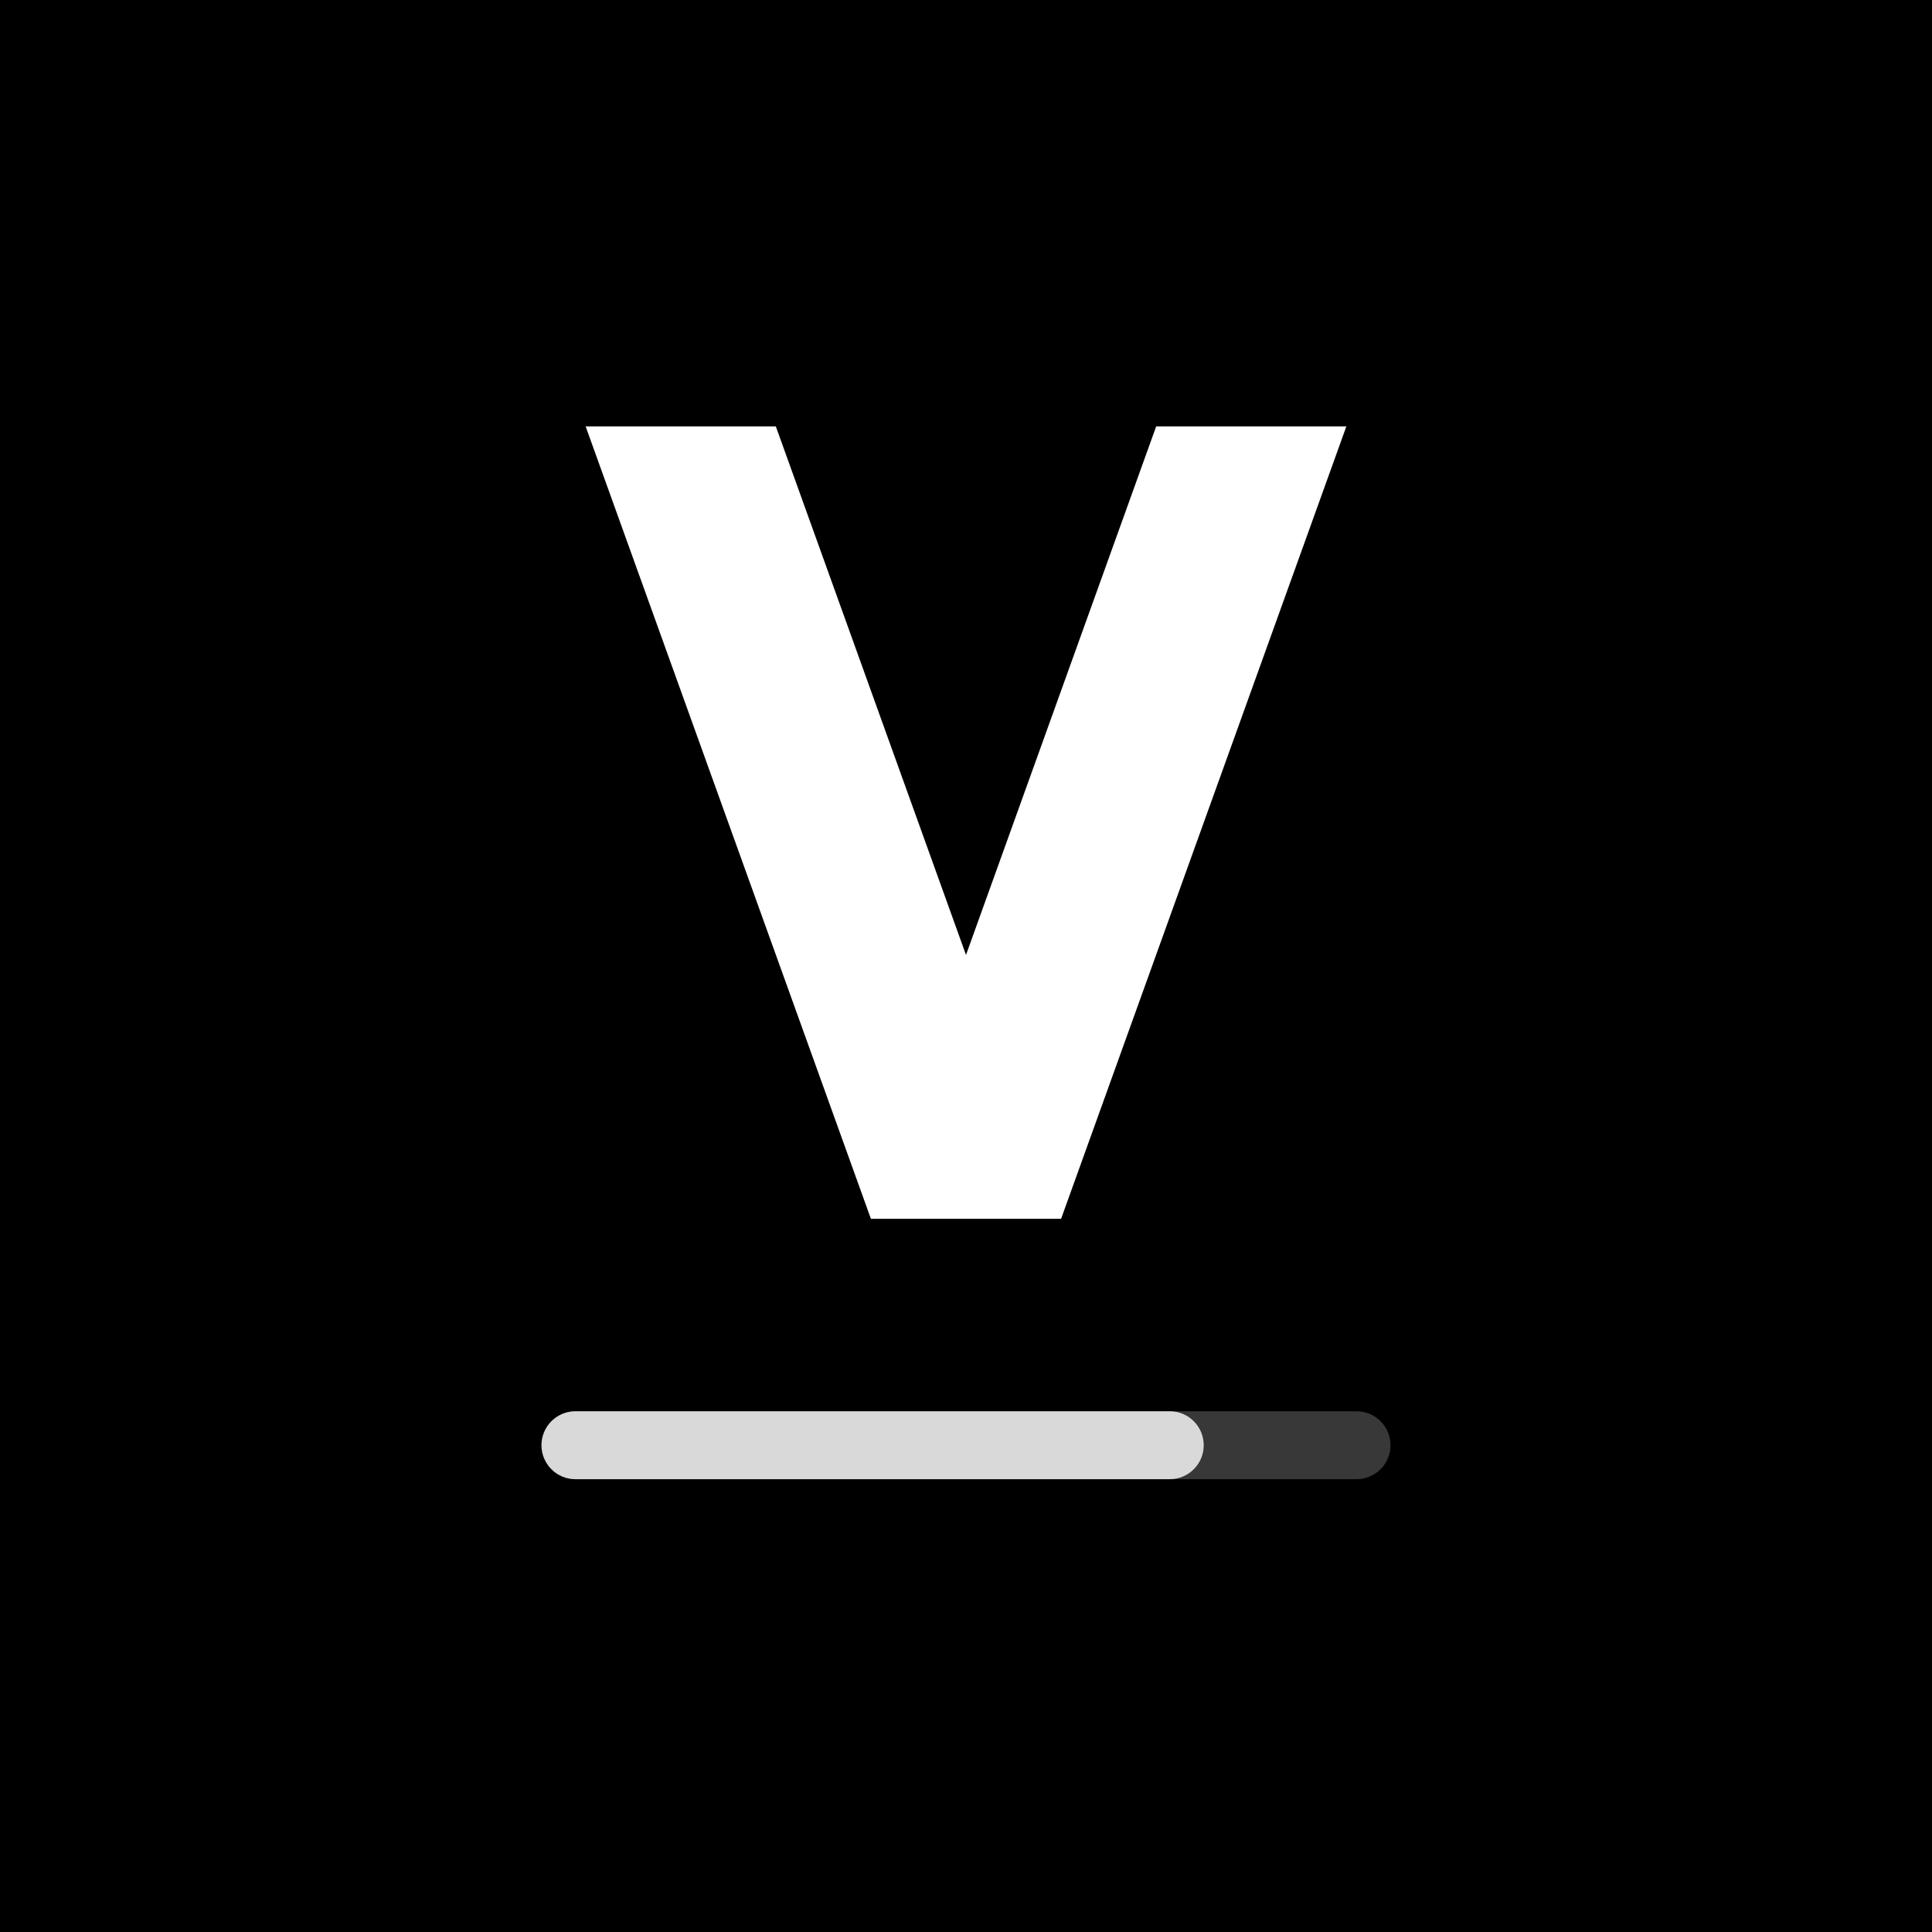
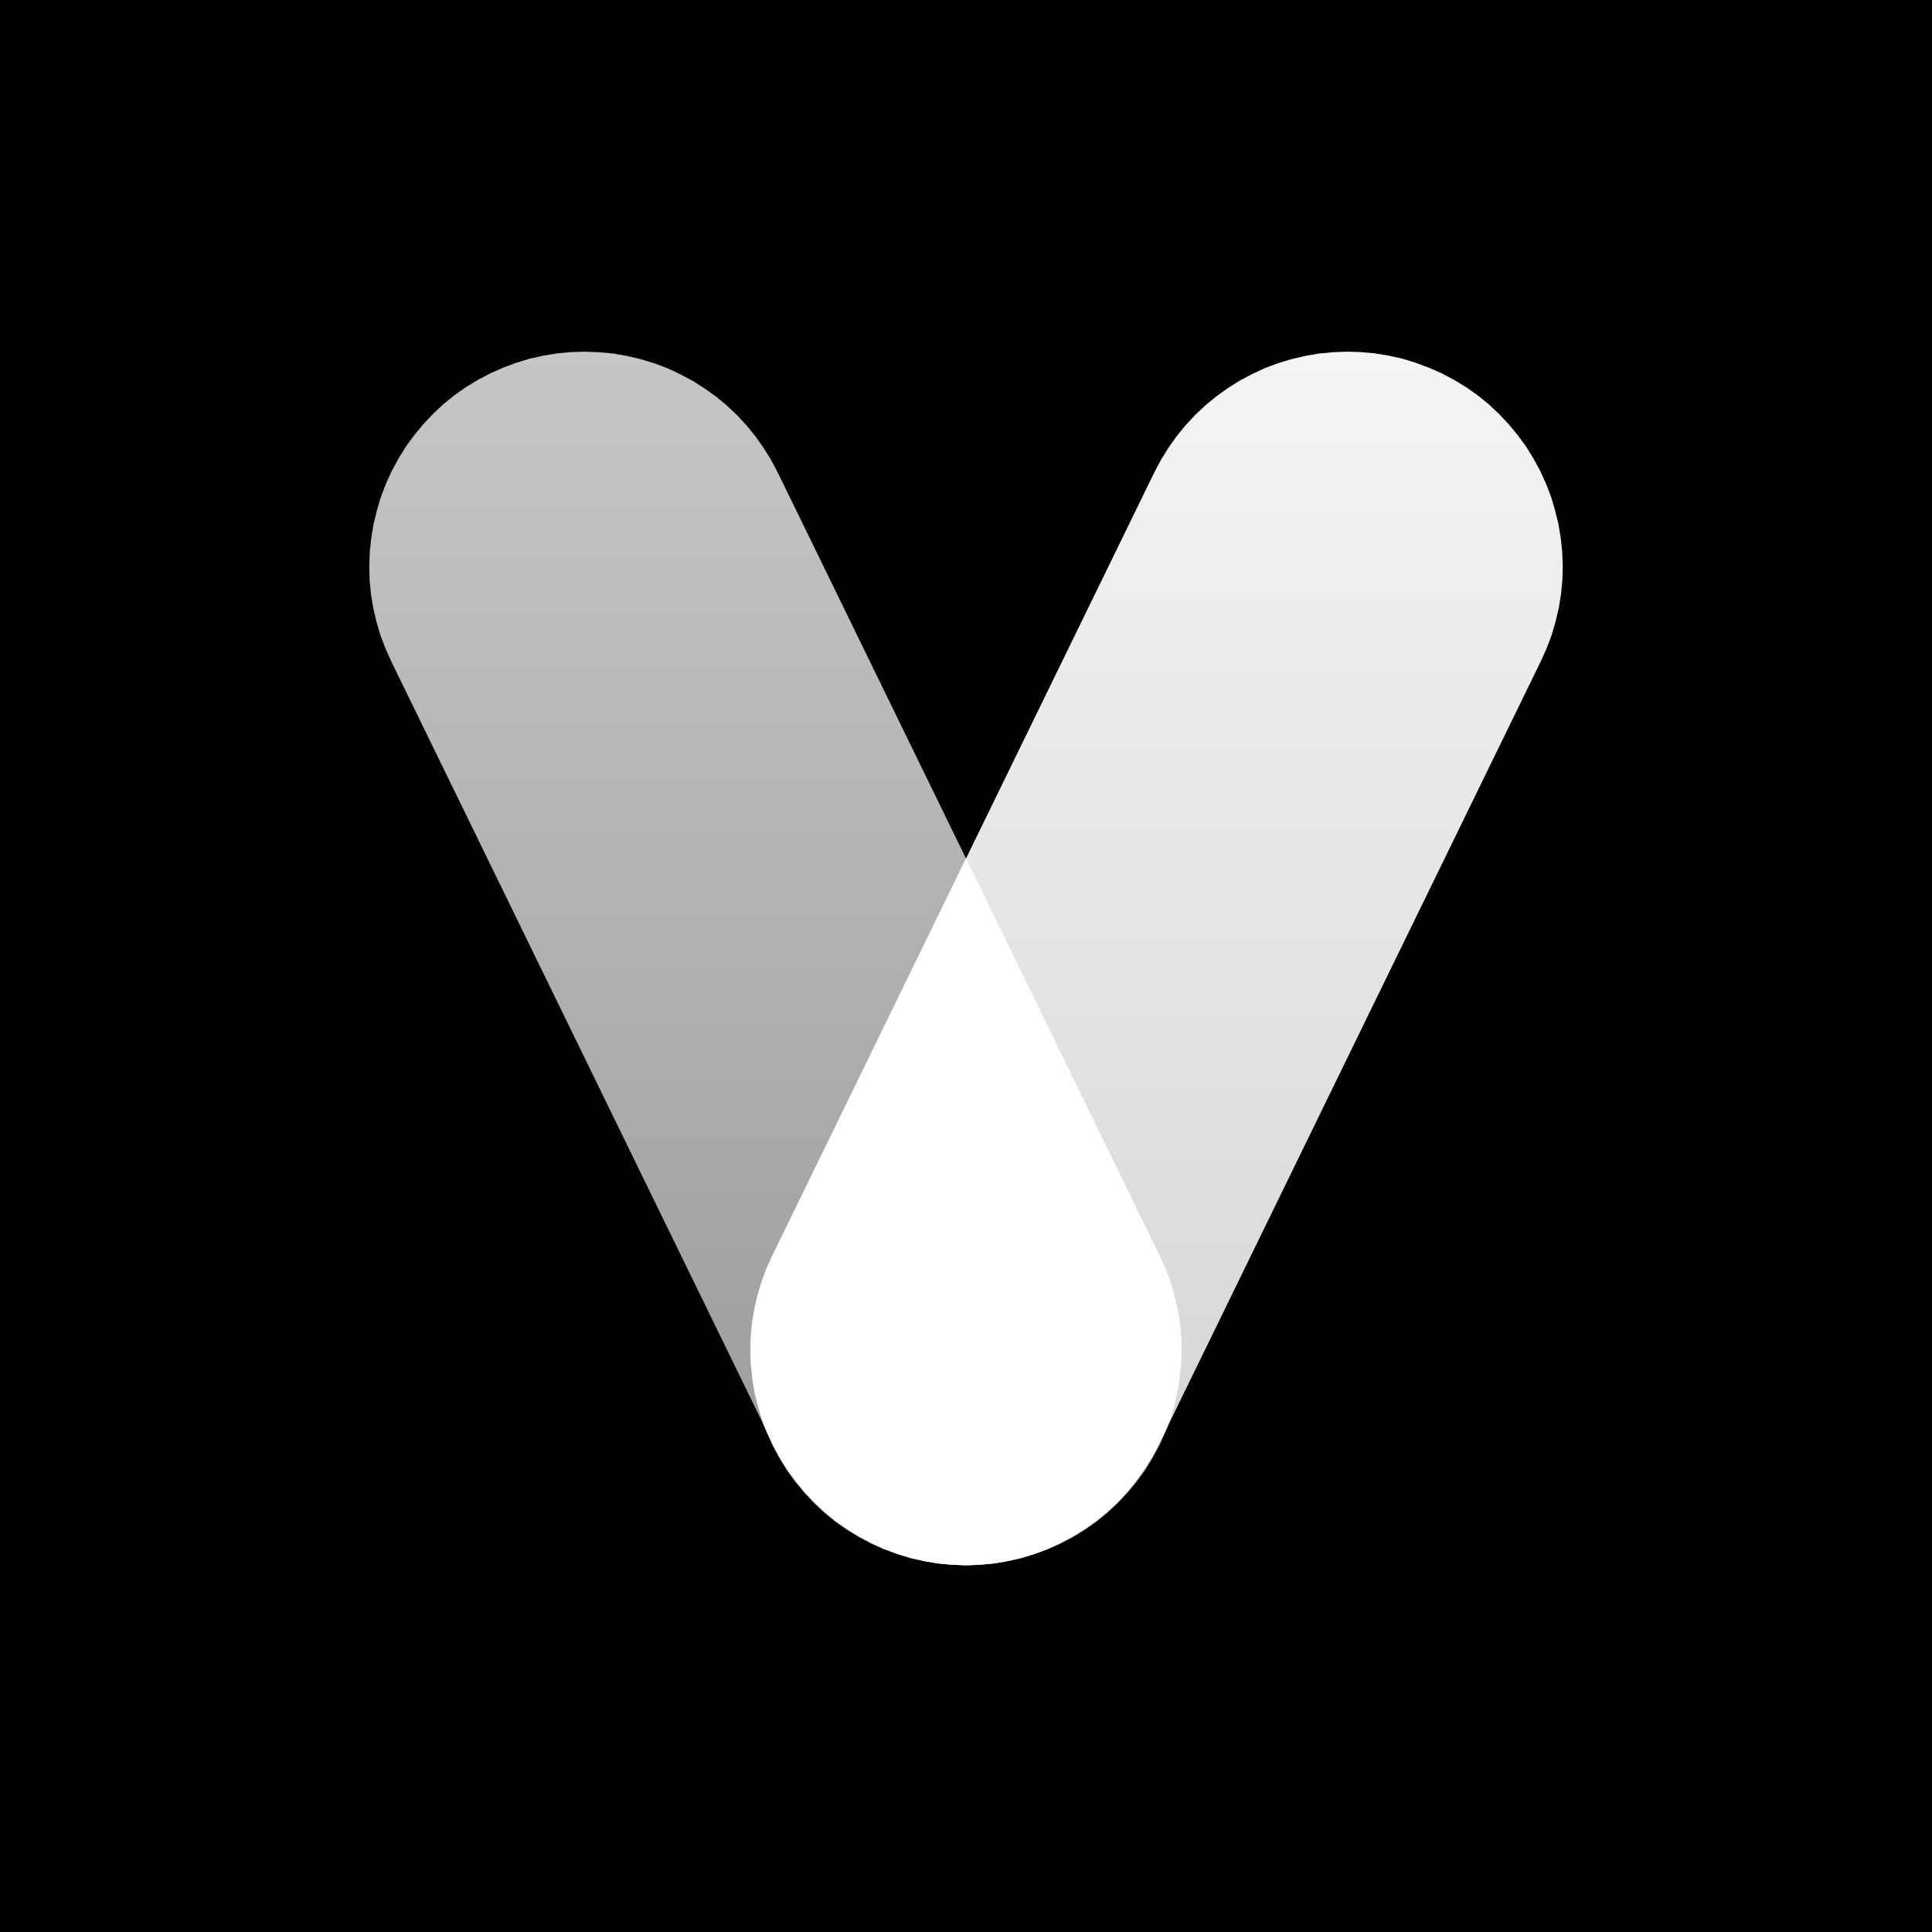
- <svg xmlns="http://www.w3.org/2000/svg" viewBox="0 0 1024 1024" width="1024" height="1024">
-   <rect width="1024" height="1024" fill="#000000" />
-   <path transform="translate(310.4 226) scale(4.2)" d="M0 0H24L48 66.7L72 0H96L60 100H36Z" fill="#FFFFFF" />
-   <rect x="287" y="748" width="450" height="36" rx="18" fill="#FFFFFF" fill-opacity="0.22" />
-   <rect x="287" y="748" width="351" height="36" rx="18" fill="#D9D9D9" />
+ <svg xmlns="http://www.w3.org/2000/svg" width="1024" height="1024" viewBox="0 0 1024 1024">
+   <defs>
+     <radialGradient id="t-field" cx="512" cy="0" r="1100" gradientUnits="userSpaceOnUse">
+       <stop offset="0" stop-color="#000000" />
+       <stop offset="1" stop-color="#000000" />
+     </radialGradient>
+     <linearGradient id="t-left" x1="0" y1="186" x2="0" y2="830" gradientUnits="userSpaceOnUse">
+       <stop offset="0" stop-color="#C6C6C6" />
+       <stop offset="1" stop-color="#9A9A9A" />
+     </linearGradient>
+     <linearGradient id="t-right" x1="0" y1="186" x2="0" y2="830" gradientUnits="userSpaceOnUse">
+       <stop offset="0" stop-color="#F4F4F4" />
+       <stop offset="1" stop-color="#D4D4D4" />
+     </linearGradient>
+     <linearGradient id="t-crossing" x1="0" y1="186" x2="0" y2="830" gradientUnits="userSpaceOnUse">
+       <stop offset="0" stop-color="#FFFFFF" />
+       <stop offset="1" stop-color="#FFFFFF" />
+     </linearGradient>
+   </defs>
+   <rect width="1024" height="1024" fill="url(#t-field)" />
+   <path d="M207.3 350.4L204.2 343.5L201.6 336.6L199.5 329.4L197.8 322.1L196.6 314.8L195.9 307.3L195.7 299.9L196.0 292.4L196.8 285.0L198.0 277.7L199.8 270.4L201.9 263.3L204.6 256.3L207.7 249.5L211.3 242.9L215.2 236.6L219.6 230.6L224.4 224.8L229.5 219.4L234.9 214.3L240.7 209.6L246.8 205.3L253.2 201.4L259.8 197.9L266.6 194.9L273.6 192.3L280.7 190.1L288.0 188.5L295.3 187.3L302.8 186.6L310.2 186.4L317.7 186.7L325.1 187.4L332.5 188.7L339.7 190.4L346.9 192.6L353.8 195.2L360.6 198.4L367.2 201.9L373.5 205.9L379.5 210.2L385.3 215.0L390.7 220.1L395.8 225.6L400.5 231.4L404.8 237.5L408.7 243.8L412.2 250.4L614.7 665.6L617.8 672.5L620.4 679.4L622.5 686.6L624.2 693.9L625.4 701.2L626.1 708.7L626.3 716.1L626.0 723.6L625.2 731.0L624.0 738.3L622.2 745.6L620.1 752.7L617.4 759.7L614.3 766.5L610.7 773.1L606.8 779.4L602.4 785.4L597.6 791.2L592.5 796.6L587.1 801.7L581.3 806.4L575.2 810.7L568.8 814.6L562.2 818.1L555.4 821.1L548.4 823.7L541.3 825.9L534.0 827.5L526.7 828.7L519.2 829.4L511.8 829.6L504.3 829.3L496.9 828.6L489.5 827.3L482.3 825.6L475.1 823.4L468.2 820.8L461.4 817.6L454.8 814.1L448.5 810.1L442.5 805.8L436.7 801.0L431.3 795.9L426.2 790.4L421.5 784.6L417.2 778.5L413.3 772.2L409.8 765.6Z" fill="url(#t-left)" />
+   <path d="M611.8 250.4L615.3 243.8L619.2 237.5L623.5 231.4L628.2 225.6L633.3 220.1L638.7 215.0L644.5 210.2L650.5 205.9L656.8 201.9L663.4 198.4L670.2 195.2L677.1 192.6L684.3 190.4L691.5 188.7L698.9 187.4L706.3 186.7L713.8 186.4L721.2 186.6L728.7 187.3L736.0 188.5L743.3 190.1L750.4 192.3L757.4 194.9L764.2 197.9L770.8 201.4L777.2 205.3L783.3 209.6L789.1 214.3L794.5 219.4L799.6 224.8L804.4 230.6L808.8 236.6L812.7 242.9L816.3 249.5L819.4 256.3L822.1 263.3L824.2 270.4L826.0 277.7L827.2 285.0L828.0 292.4L828.3 299.9L828.1 307.3L827.4 314.8L826.2 322.1L824.5 329.4L822.4 336.6L819.8 343.5L816.7 350.4L614.2 765.6L610.7 772.2L606.8 778.5L602.5 784.6L597.8 790.4L592.7 795.9L587.3 801.0L581.5 805.8L575.5 810.1L569.2 814.1L562.6 817.6L555.8 820.8L548.9 823.4L541.7 825.6L534.5 827.3L527.1 828.6L519.7 829.3L512.2 829.6L504.8 829.4L497.3 828.7L490.0 827.5L482.7 825.9L475.6 823.7L468.6 821.1L461.8 818.1L455.2 814.6L448.8 810.7L442.7 806.4L436.9 801.7L431.5 796.6L426.4 791.2L421.6 785.4L417.2 779.4L413.3 773.1L409.7 766.5L406.6 759.7L403.9 752.7L401.8 745.6L400.0 738.3L398.8 731.0L398.0 723.6L397.7 716.1L397.9 708.7L398.6 701.2L399.8 693.9L401.5 686.6L403.6 679.4L406.2 672.5L409.3 665.6Z" fill="url(#t-right)" />
+   <path d="M405.4 756.7L403.9 752.7L401.8 745.6L400.0 738.3L398.8 731.0L398.0 723.6L397.7 716.1L397.9 708.7L398.6 701.2L399.8 693.9L401.5 686.6L403.6 679.4L406.2 672.5L409.3 665.6L512.0 455.0L614.7 665.6L617.8 672.5L620.4 679.4L622.5 686.6L624.2 693.9L625.4 701.2L626.1 708.7L626.3 716.1L626.0 723.6L625.2 731.0L624.0 738.3L622.2 745.6L620.1 752.7L618.6 756.7L614.2 765.6L610.7 772.2L606.8 778.5L602.5 784.6L597.8 790.4L592.7 795.9L587.3 801.0L581.5 805.8L575.5 810.1L569.2 814.1L562.6 817.6L555.8 820.8L548.9 823.4L541.7 825.6L534.5 827.3L527.1 828.6L519.7 829.3L513.8 829.6L512.0 829.6L510.2 829.6L504.3 829.3L496.9 828.6L489.5 827.3L482.3 825.6L475.1 823.4L468.2 820.8L461.4 817.6L454.8 814.1L448.5 810.1L442.5 805.8L436.7 801.0L431.3 795.9L426.2 790.4L421.5 784.6L417.2 778.5L413.3 772.2L409.8 765.6Z" fill="url(#t-crossing)" />
</svg>
